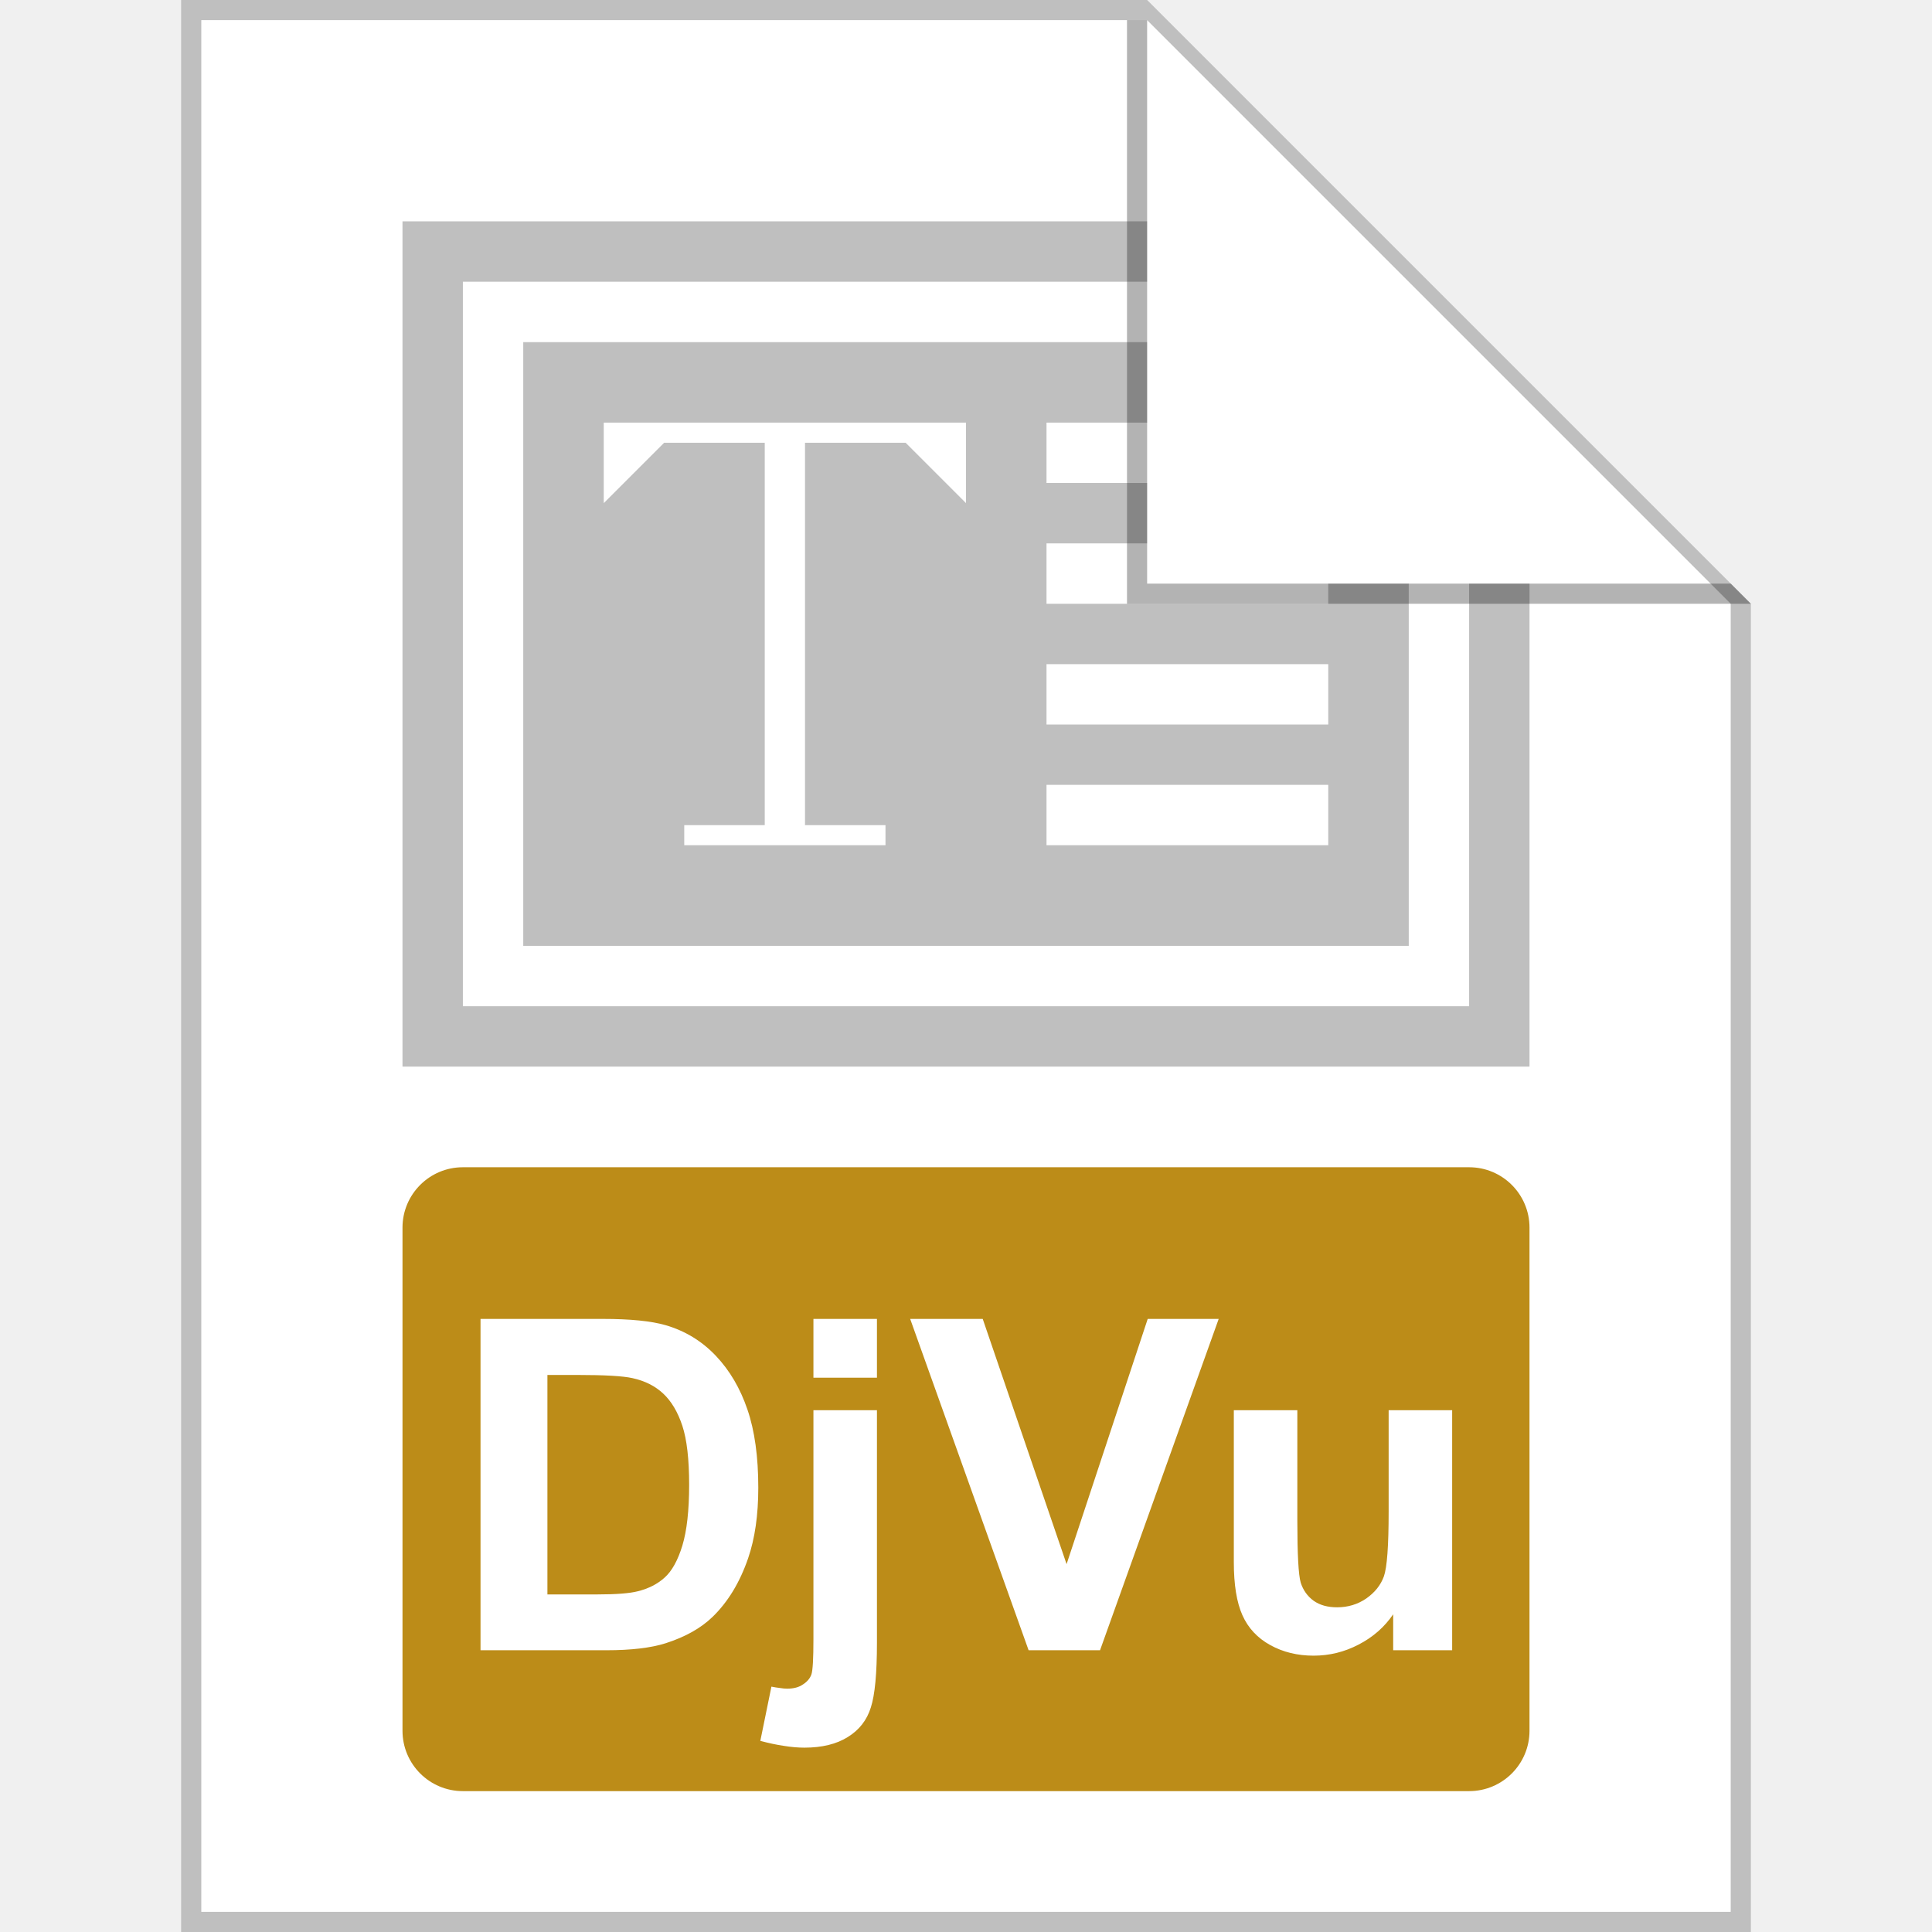
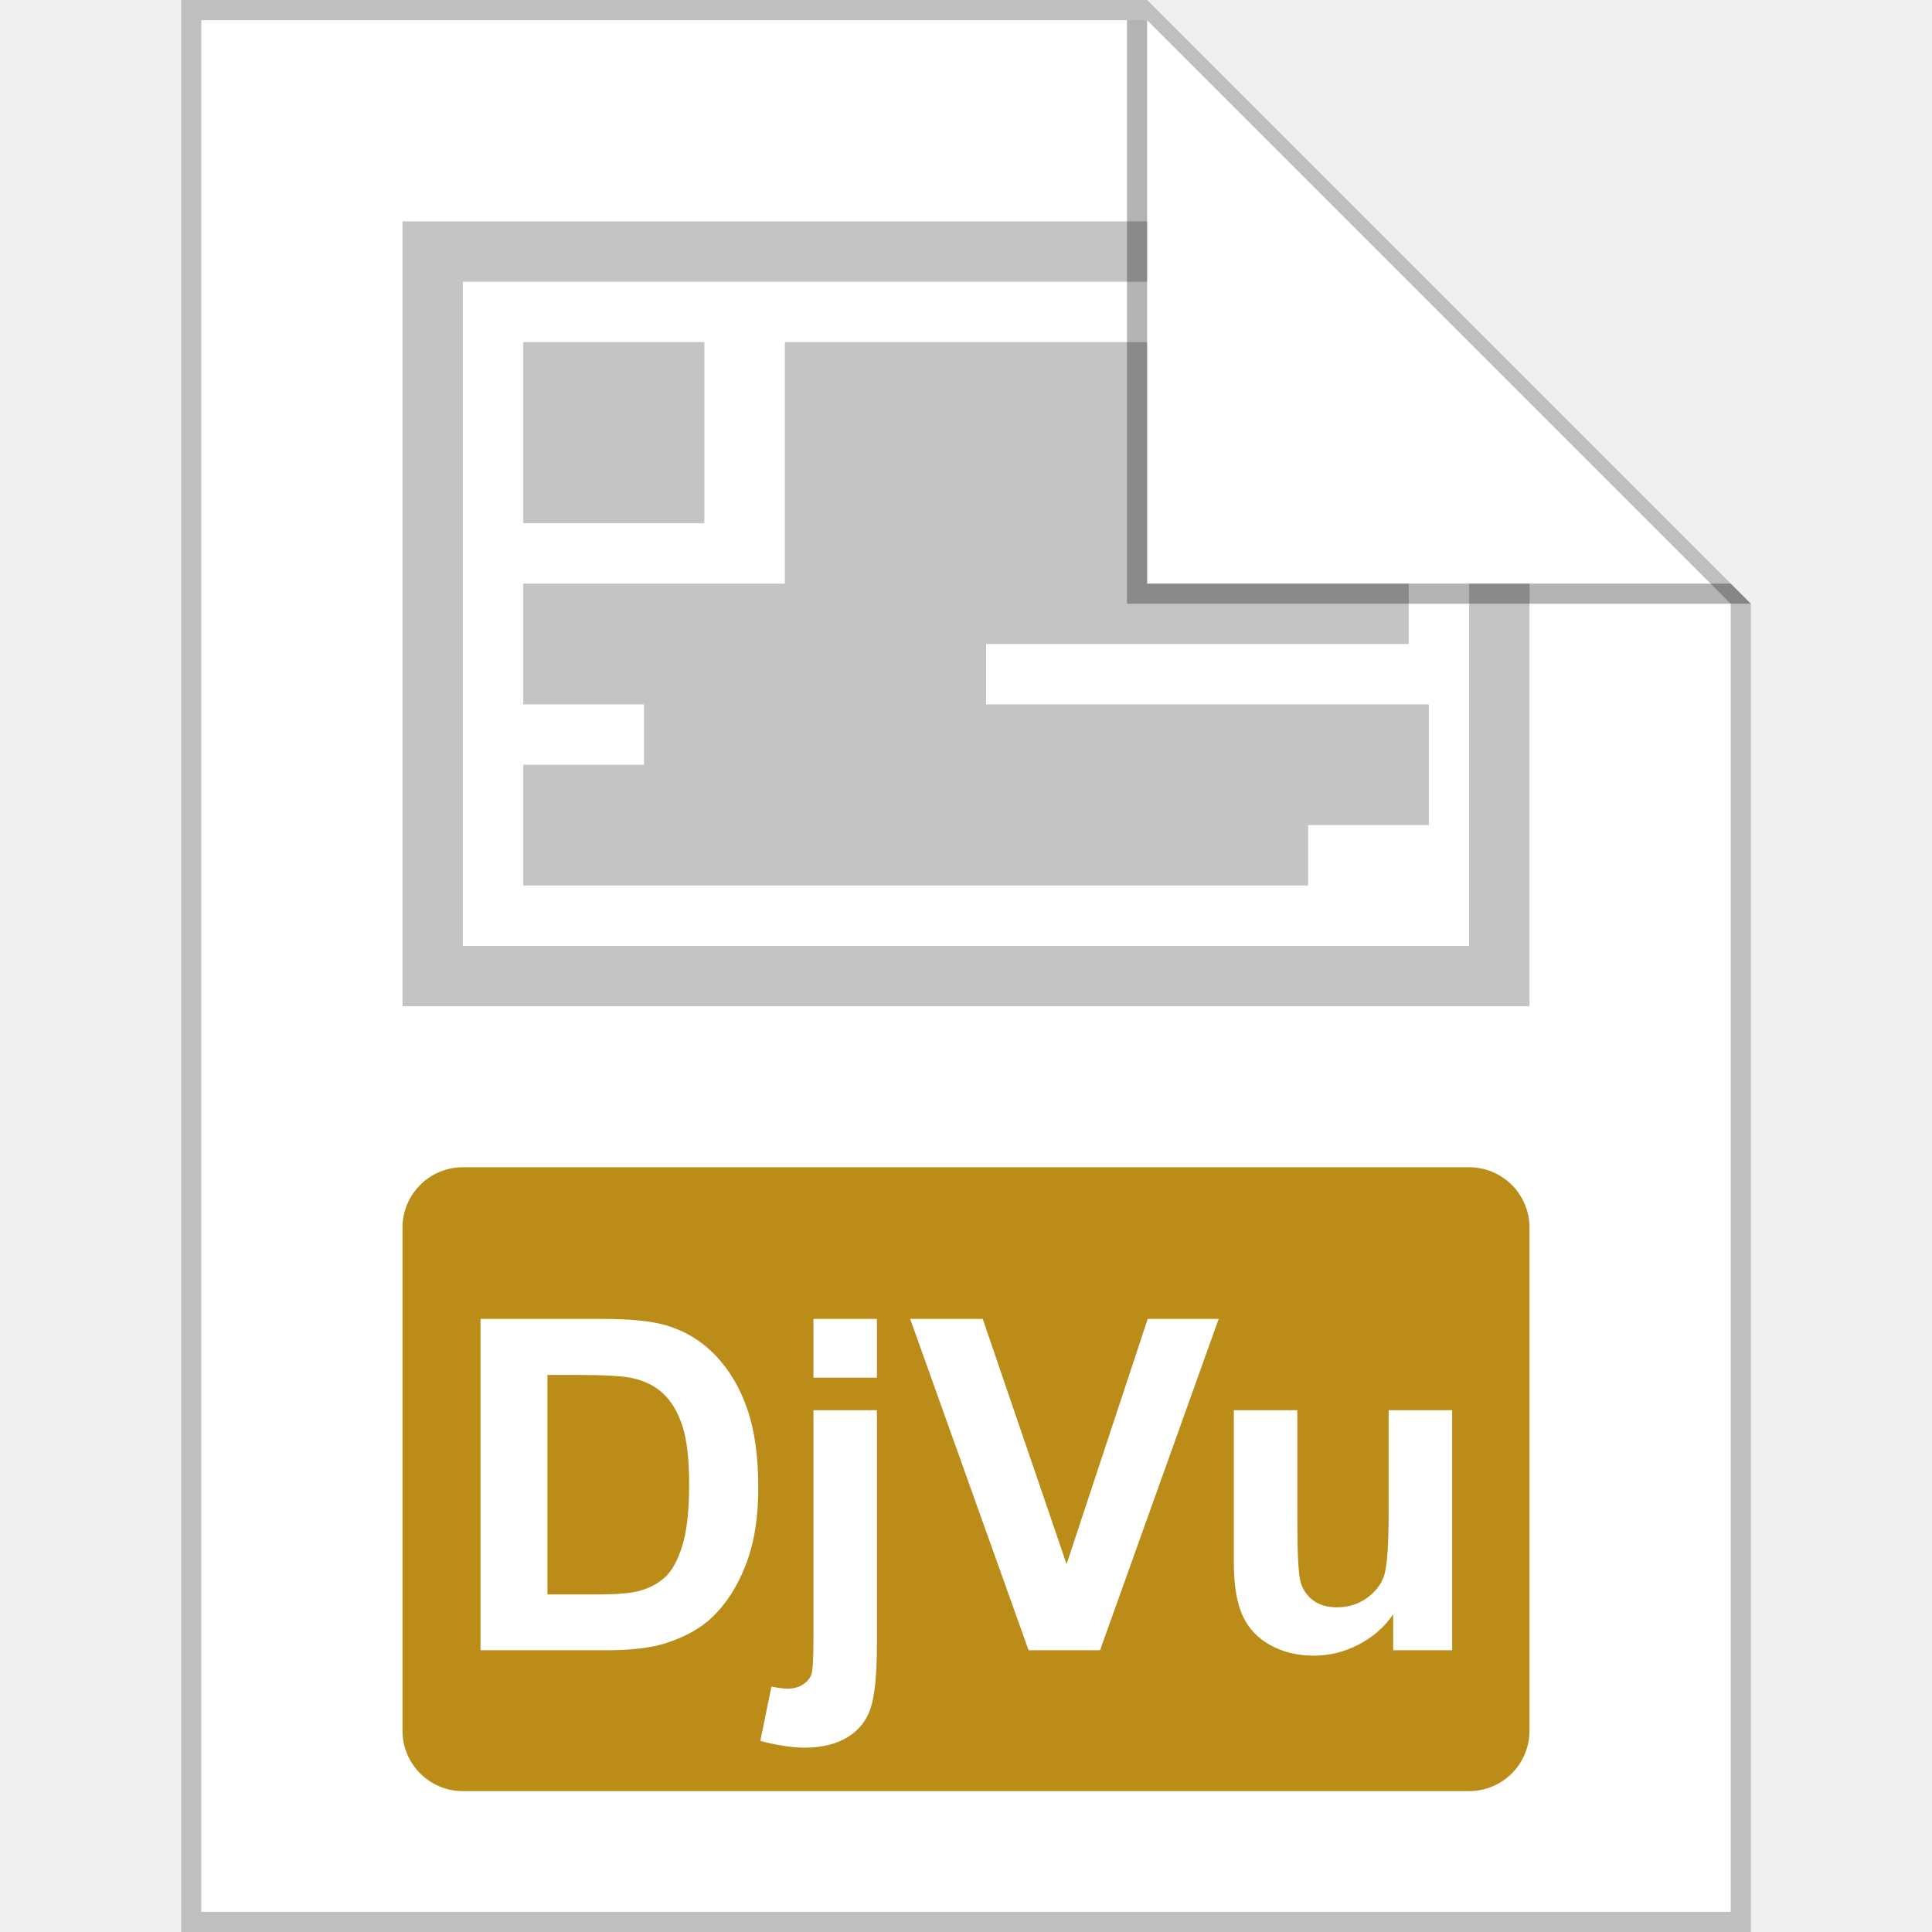
<svg xmlns="http://www.w3.org/2000/svg" width="96" height="96" viewBox="0 0 96 96" fill="none">
  <g clip-path="url(#clip0)">
    <path d="M10 1H57L86 30V95H10V1Z" fill="white" />
-     <path fill-rule="evenodd" clip-rule="evenodd" d="M10 95H86V30L57 1H10V95ZM57 -3.05176e-05H9V96H87V30L57 -3.05176e-05Z" fill="#BFBFBF" />
+     <path fill-rule="evenodd" clip-rule="evenodd" d="M10 95H86V30L57 1H10V95ZM57 0H9V96H87V30L57 0Z" fill="#BFBFBF" />
    <path d="M27.201 79.226V68.321H28.695C30.05 68.321 30.96 68.374 31.424 68.478C32.045 68.613 32.558 68.872 32.962 69.253C33.367 69.635 33.681 70.167 33.906 70.848C34.13 71.529 34.243 72.507 34.243 73.779C34.243 75.052 34.13 76.059 33.906 76.8C33.681 77.534 33.389 78.062 33.03 78.384C32.678 78.706 32.232 78.934 31.693 79.069C31.282 79.174 30.611 79.226 29.683 79.226H27.201Z" fill="#BC8C18" />
    <path fill-rule="evenodd" clip-rule="evenodd" d="M23 58C21.343 58 20 59.343 20 61V86C20 87.657 21.343 89 23 89H73C74.657 89 76 87.657 76 86V61C76 59.343 74.657 58 73 58H23ZM29.953 65.536H23.877V82H30.132C31.36 82 32.341 81.884 33.075 81.652C34.056 81.337 34.834 80.899 35.411 80.338C36.174 79.597 36.762 78.627 37.174 77.429C37.511 76.448 37.679 75.28 37.679 73.925C37.679 72.383 37.499 71.088 37.14 70.04C36.781 68.984 36.257 68.093 35.568 67.367C34.879 66.641 34.052 66.135 33.086 65.851C32.367 65.641 31.323 65.536 29.953 65.536ZM40.419 65.536V68.456H43.575V65.536H40.419ZM43.575 81.629V70.073H40.419V81.45C40.419 82.423 40.386 83.007 40.318 83.202C40.251 83.396 40.112 83.561 39.903 83.696C39.701 83.838 39.439 83.909 39.117 83.909C39.004 83.909 38.885 83.898 38.757 83.876C38.623 83.861 38.48 83.838 38.331 83.808L37.78 86.503C38.2 86.616 38.589 86.698 38.948 86.751C39.315 86.81 39.656 86.84 39.97 86.84C40.846 86.84 41.565 86.664 42.127 86.312C42.696 85.961 43.077 85.47 43.272 84.841C43.474 84.22 43.575 83.149 43.575 81.629ZM45.226 65.536L51.111 82H54.66L60.556 65.536H57.029L52.998 77.721L48.831 65.536H45.226ZM69.226 80.214V82H72.157V70.073H69.001V75.105C69.001 76.811 68.922 77.886 68.765 78.328C68.608 78.762 68.316 79.129 67.889 79.428C67.462 79.72 66.98 79.866 66.44 79.866C65.969 79.866 65.579 79.758 65.272 79.54C64.966 79.316 64.752 79.016 64.632 78.642C64.52 78.26 64.464 77.231 64.464 75.554V70.073H61.308V77.62C61.308 78.743 61.45 79.623 61.735 80.259C62.019 80.896 62.48 81.39 63.116 81.742C63.753 82.094 64.471 82.269 65.272 82.269C66.059 82.269 66.804 82.086 67.507 81.719C68.219 81.352 68.791 80.851 69.226 80.214Z" fill="#BC8C18" />
-     <path d="M57 11H20V53H76V29H73V50H23V14H57V11Z" fill="#BFBFBF" />
-     <path fill-rule="evenodd" clip-rule="evenodd" d="M57 17H26V47H70V29H66V30H52V27H57V24H52V21H57V17ZM48 25V21H30V25L33 22H38V41H34V42H44V41H40V22H45L48 25ZM52 33H66V36H52V33ZM66 39H52V42H66V39Z" fill="#BFBFBF" />
+     <path d="M57 11H20V50H76V29H73V47H23V14H57V11Z" fill="#C4C4C4" />
+     <path d="M57 17H39V29H26V35H32V38H26V44H65V41H71V35H49V32H70V29H57V17Z" fill="#C4C4C4" />
+     <path d="M35 17H26V26H35V17Z" fill="#C4C4C4" />
    <path opacity="0.3" d="M56 30V1H57V29H86L87 30H56Z" fill="black" />
  </g>
  <defs>
    <clipPath id="clip0">
      <rect width="96" height="96" fill="white" />
    </clipPath>
  </defs>
</svg>
